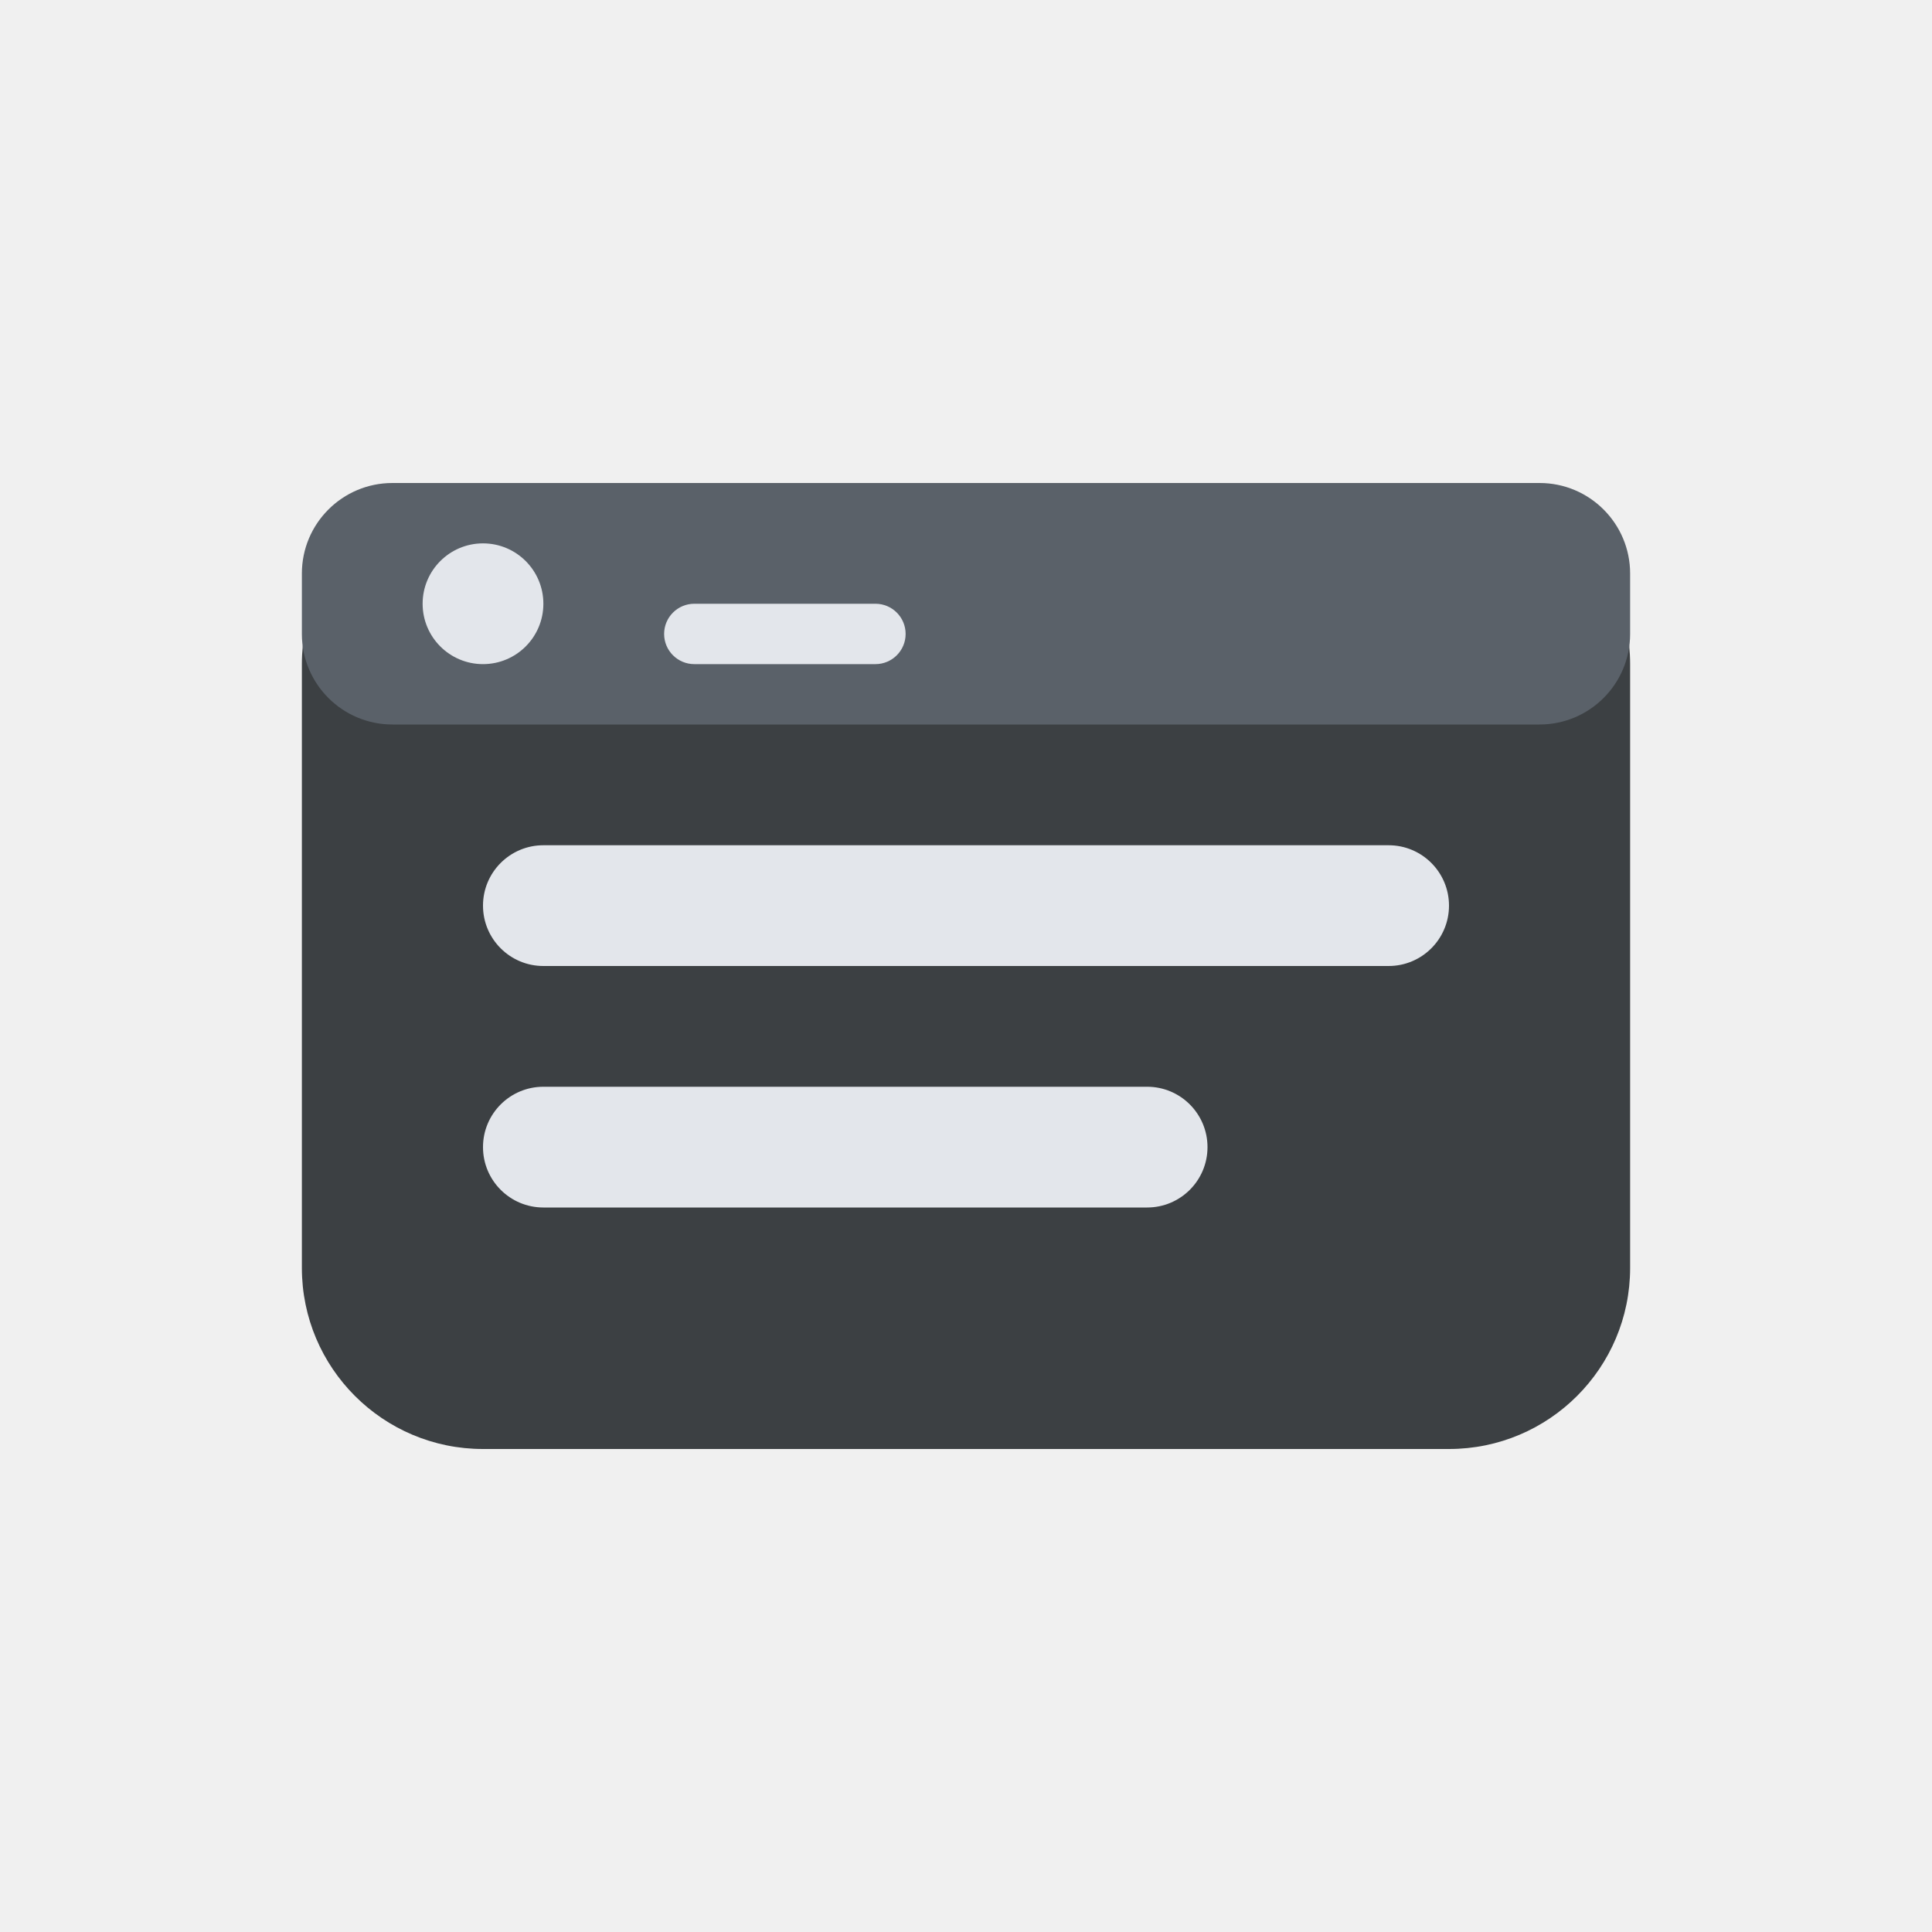
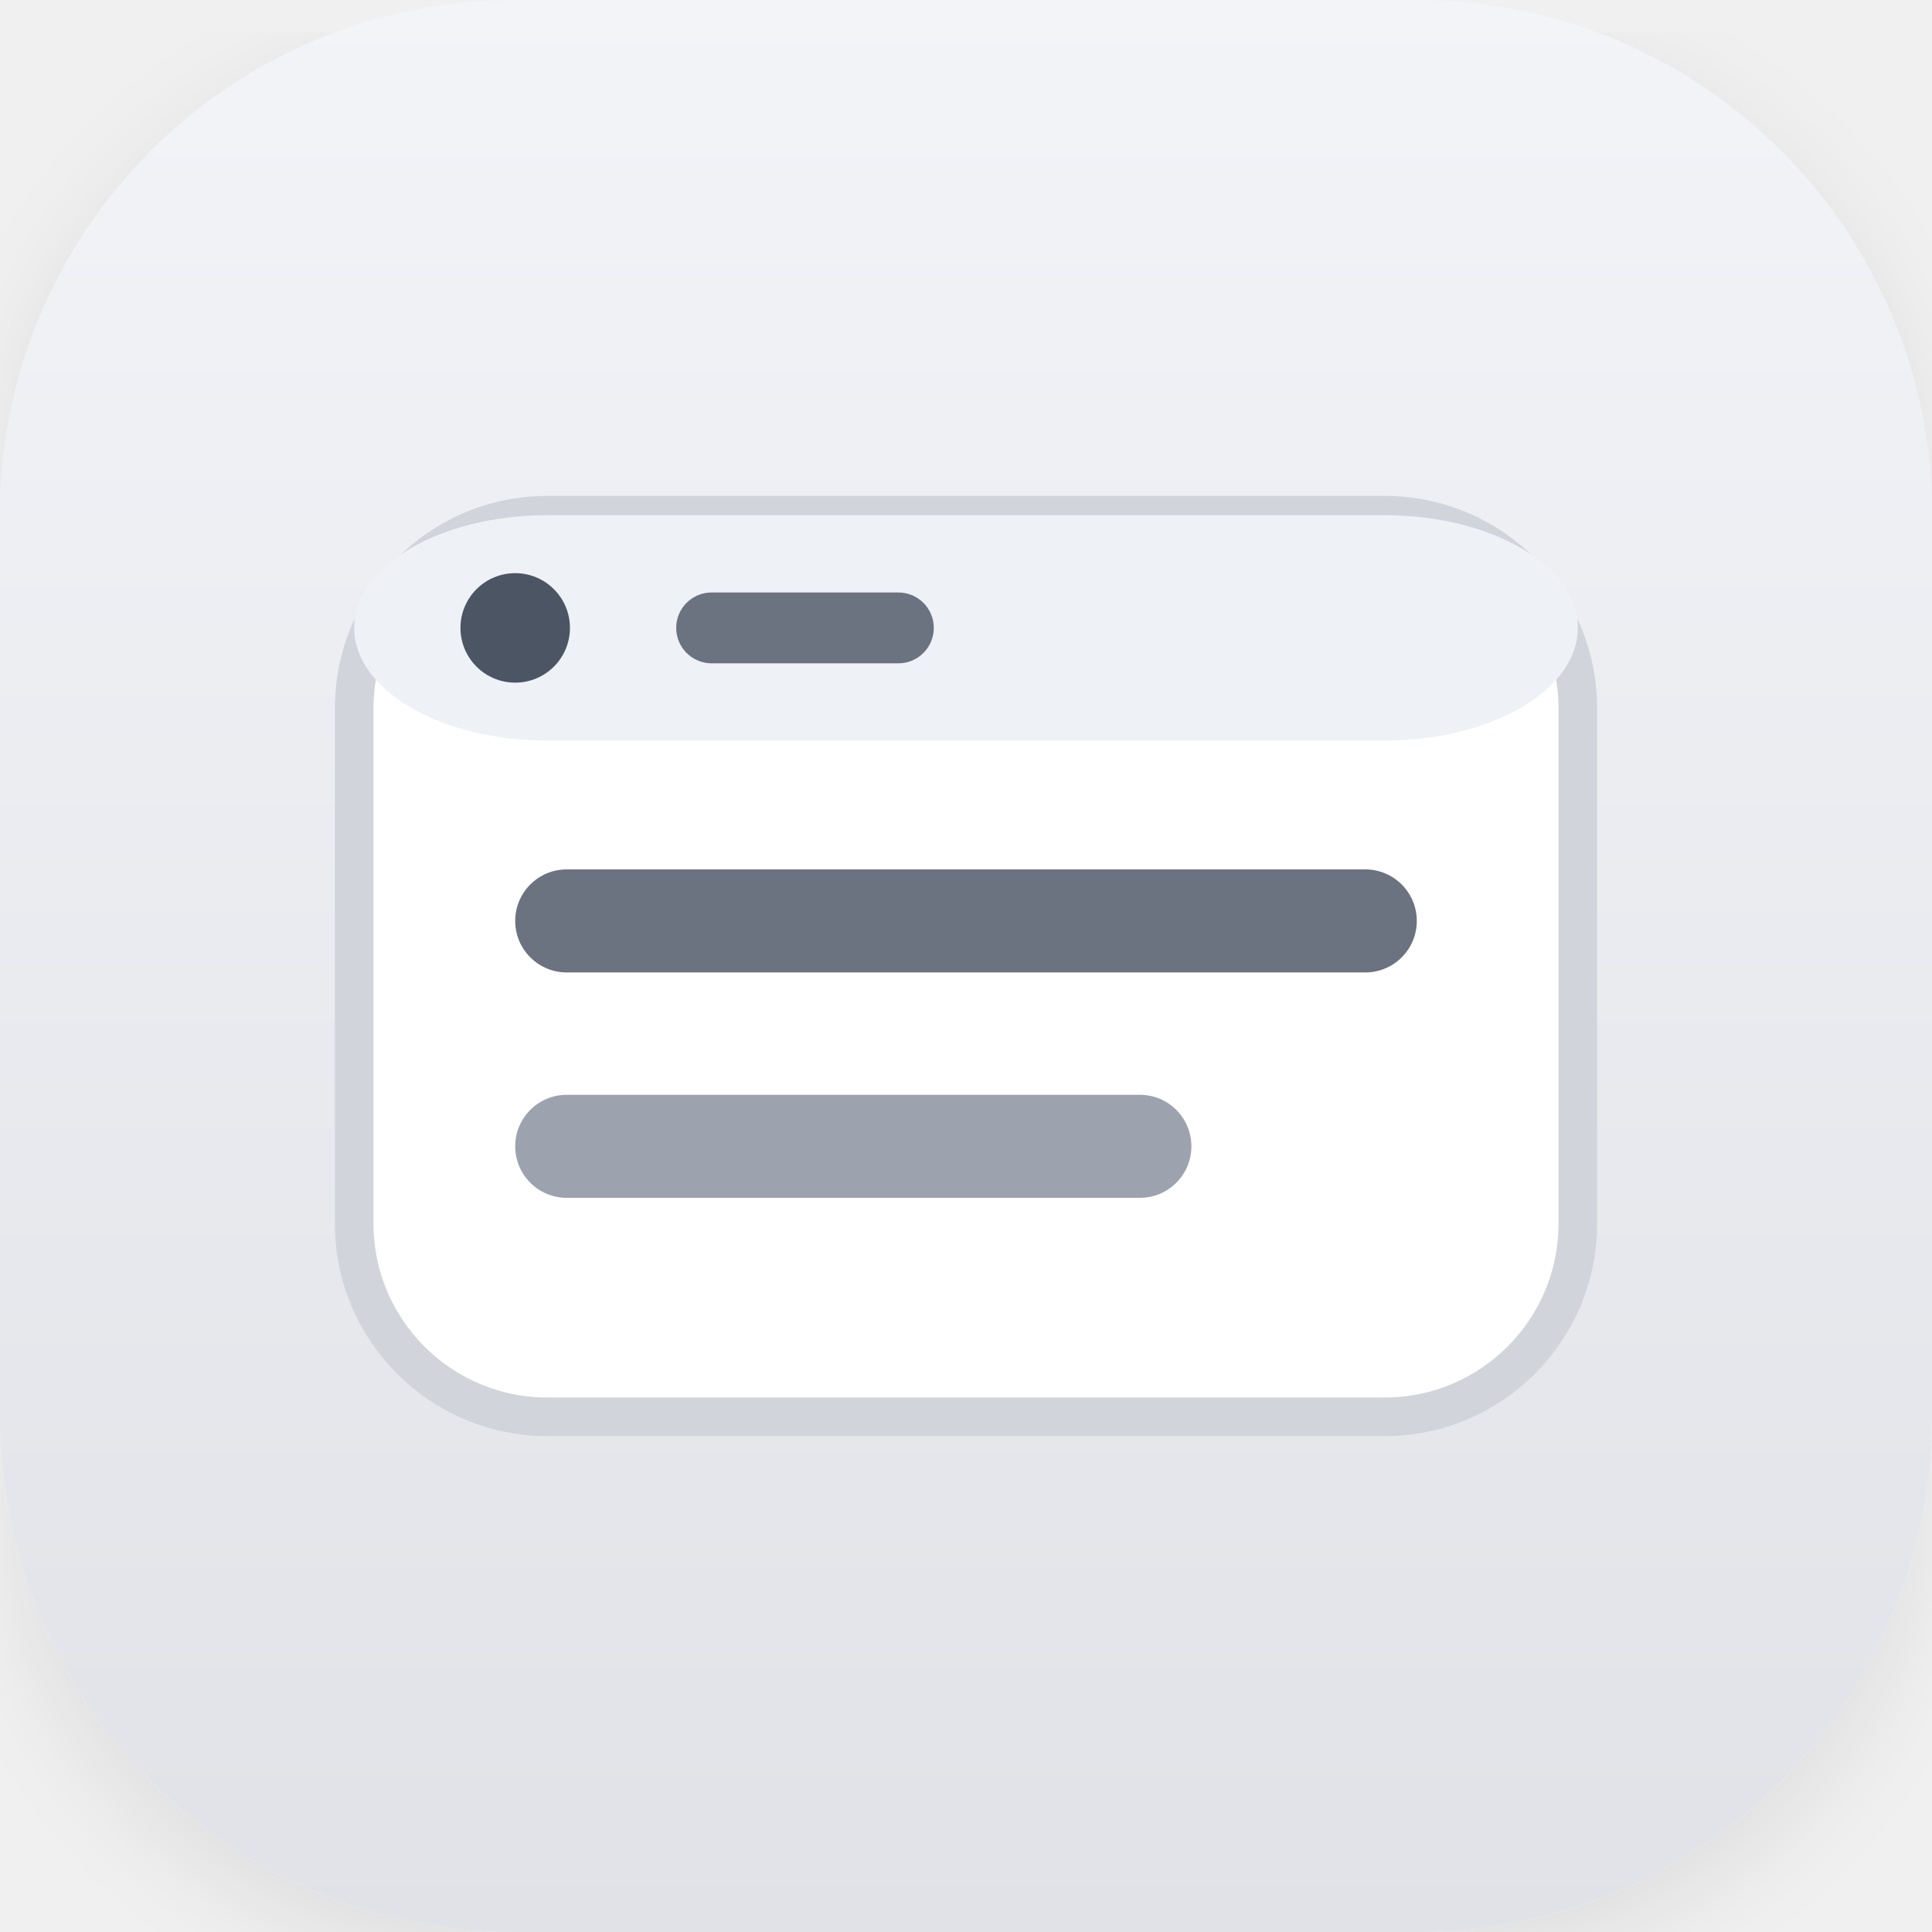
- <svg xmlns="http://www.w3.org/2000/svg" width="64" height="64" viewBox="0 0 64 64" fill="none">
-   <rect x="10" y="16" width="44" height="32" rx="6" fill="#3c4043" />
-   <rect x="10" y="16" width="44" height="8" rx="3" fill="#5a6169" />
-   <circle cx="16" cy="20" r="2" fill="#e3e6eb" />
-   <rect x="22" y="20" width="8" height="2" rx="1" fill="#e3e6eb" />
-   <rect x="16" y="28" width="32" height="4" rx="2" fill="#e3e6eb" />
-   <rect x="16" y="36" width="24" height="4" rx="2" fill="#e3e6eb" />
+ <svg xmlns="http://www.w3.org/2000/svg" width="60" height="60" viewBox="0 0 60 60" fill="none">
+   <defs>
+     <linearGradient id="bgGradient" x1="0" y1="0" x2="0" y2="1">
+       <stop offset="0%" stop-color="#f3f4f8" />
+       <stop offset="100%" stop-color="#e0e2e7" />
+     </linearGradient>
+     <filter id="shadowFilter" x="-10%" y="-10%" width="120%" height="120%">
+       <feDropShadow dx="0" dy="1" stdDeviation="1.5" flood-color="#000" flood-opacity="0.08" />
+     </filter>
+   </defs>
+   <rect width="60" height="60" rx="16" fill="url(#bgGradient)" filter="url(#shadowFilter)" />
+   <rect x="11" y="16" width="38" height="28" rx="6" fill="#ffffff" stroke="#d1d5db" stroke-width="1.2" />
+   <rect x="11" y="16" width="38" height="7" rx="6" fill="#eef1f6" />
+   <circle cx="16" cy="19.5" r="1.7" fill="#4b5563" />
+   <rect x="21" y="18.4" width="8" height="2.2" rx="1.1" fill="#6b7280" />
+   <rect x="16" y="27" width="28" height="3.2" rx="1.6" fill="#6b7280" />
+   <rect x="16" y="34" width="21" height="3.2" rx="1.6" fill="#9ca3af" />
</svg>
